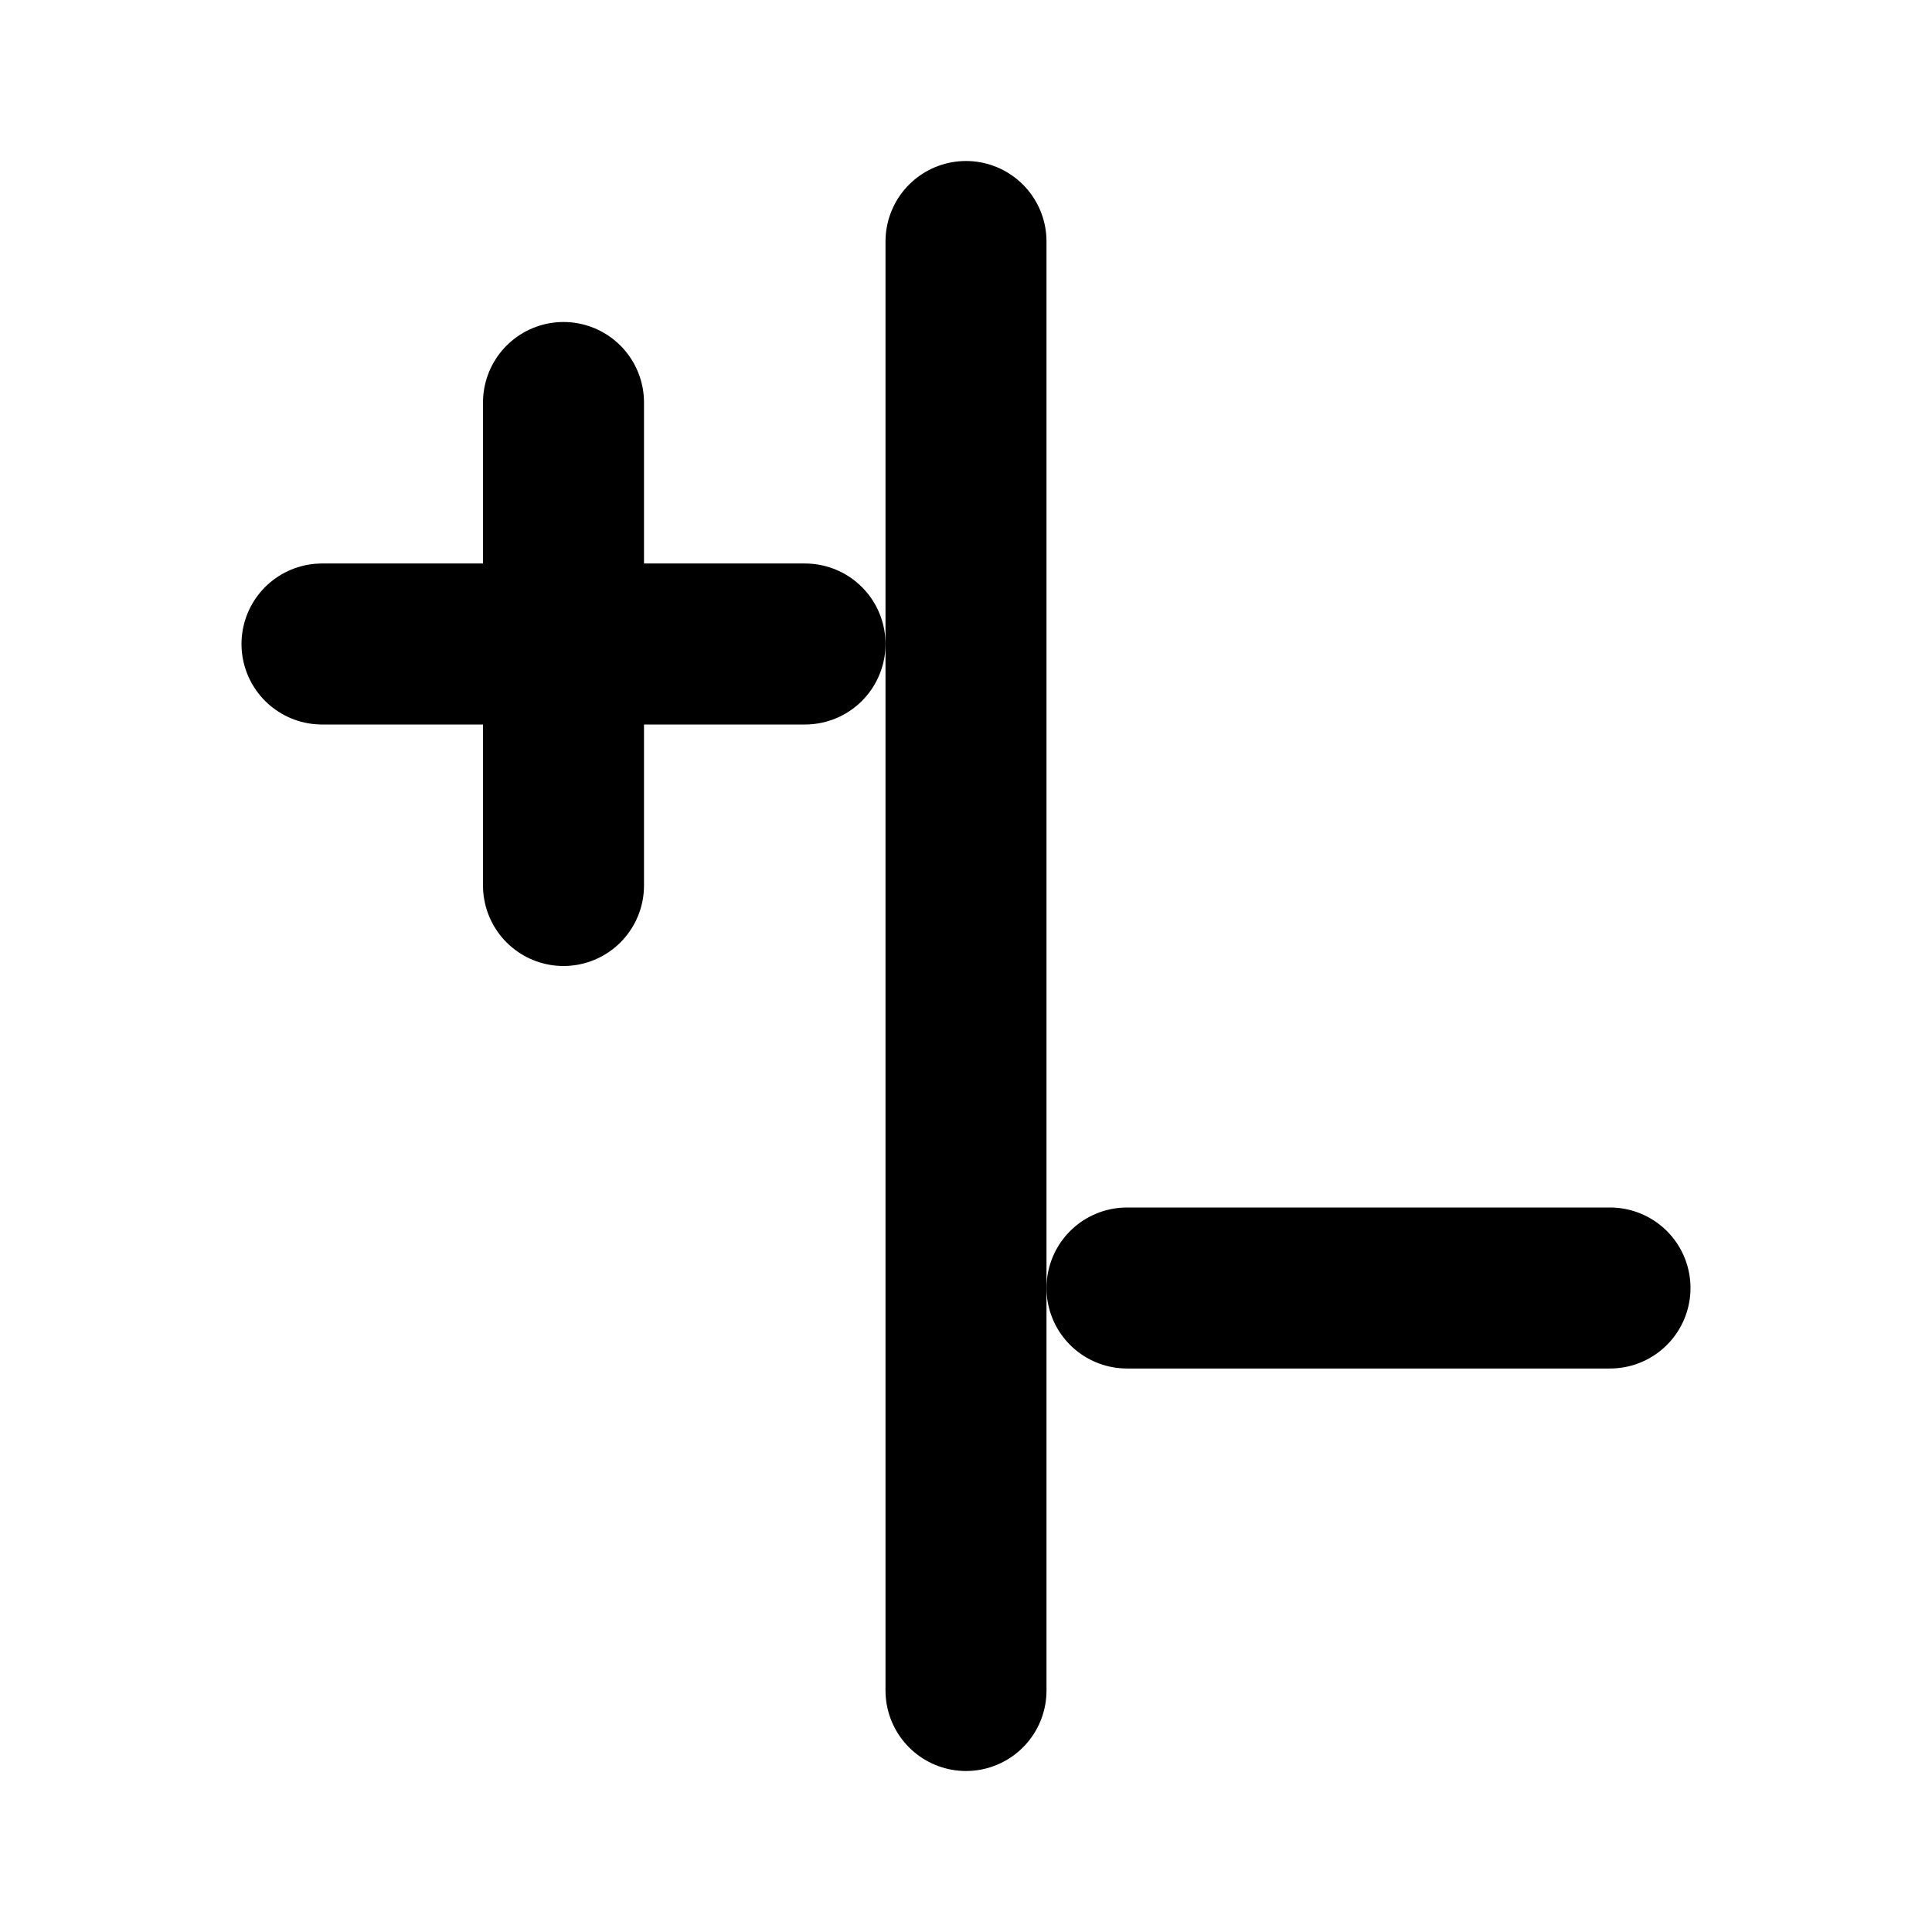
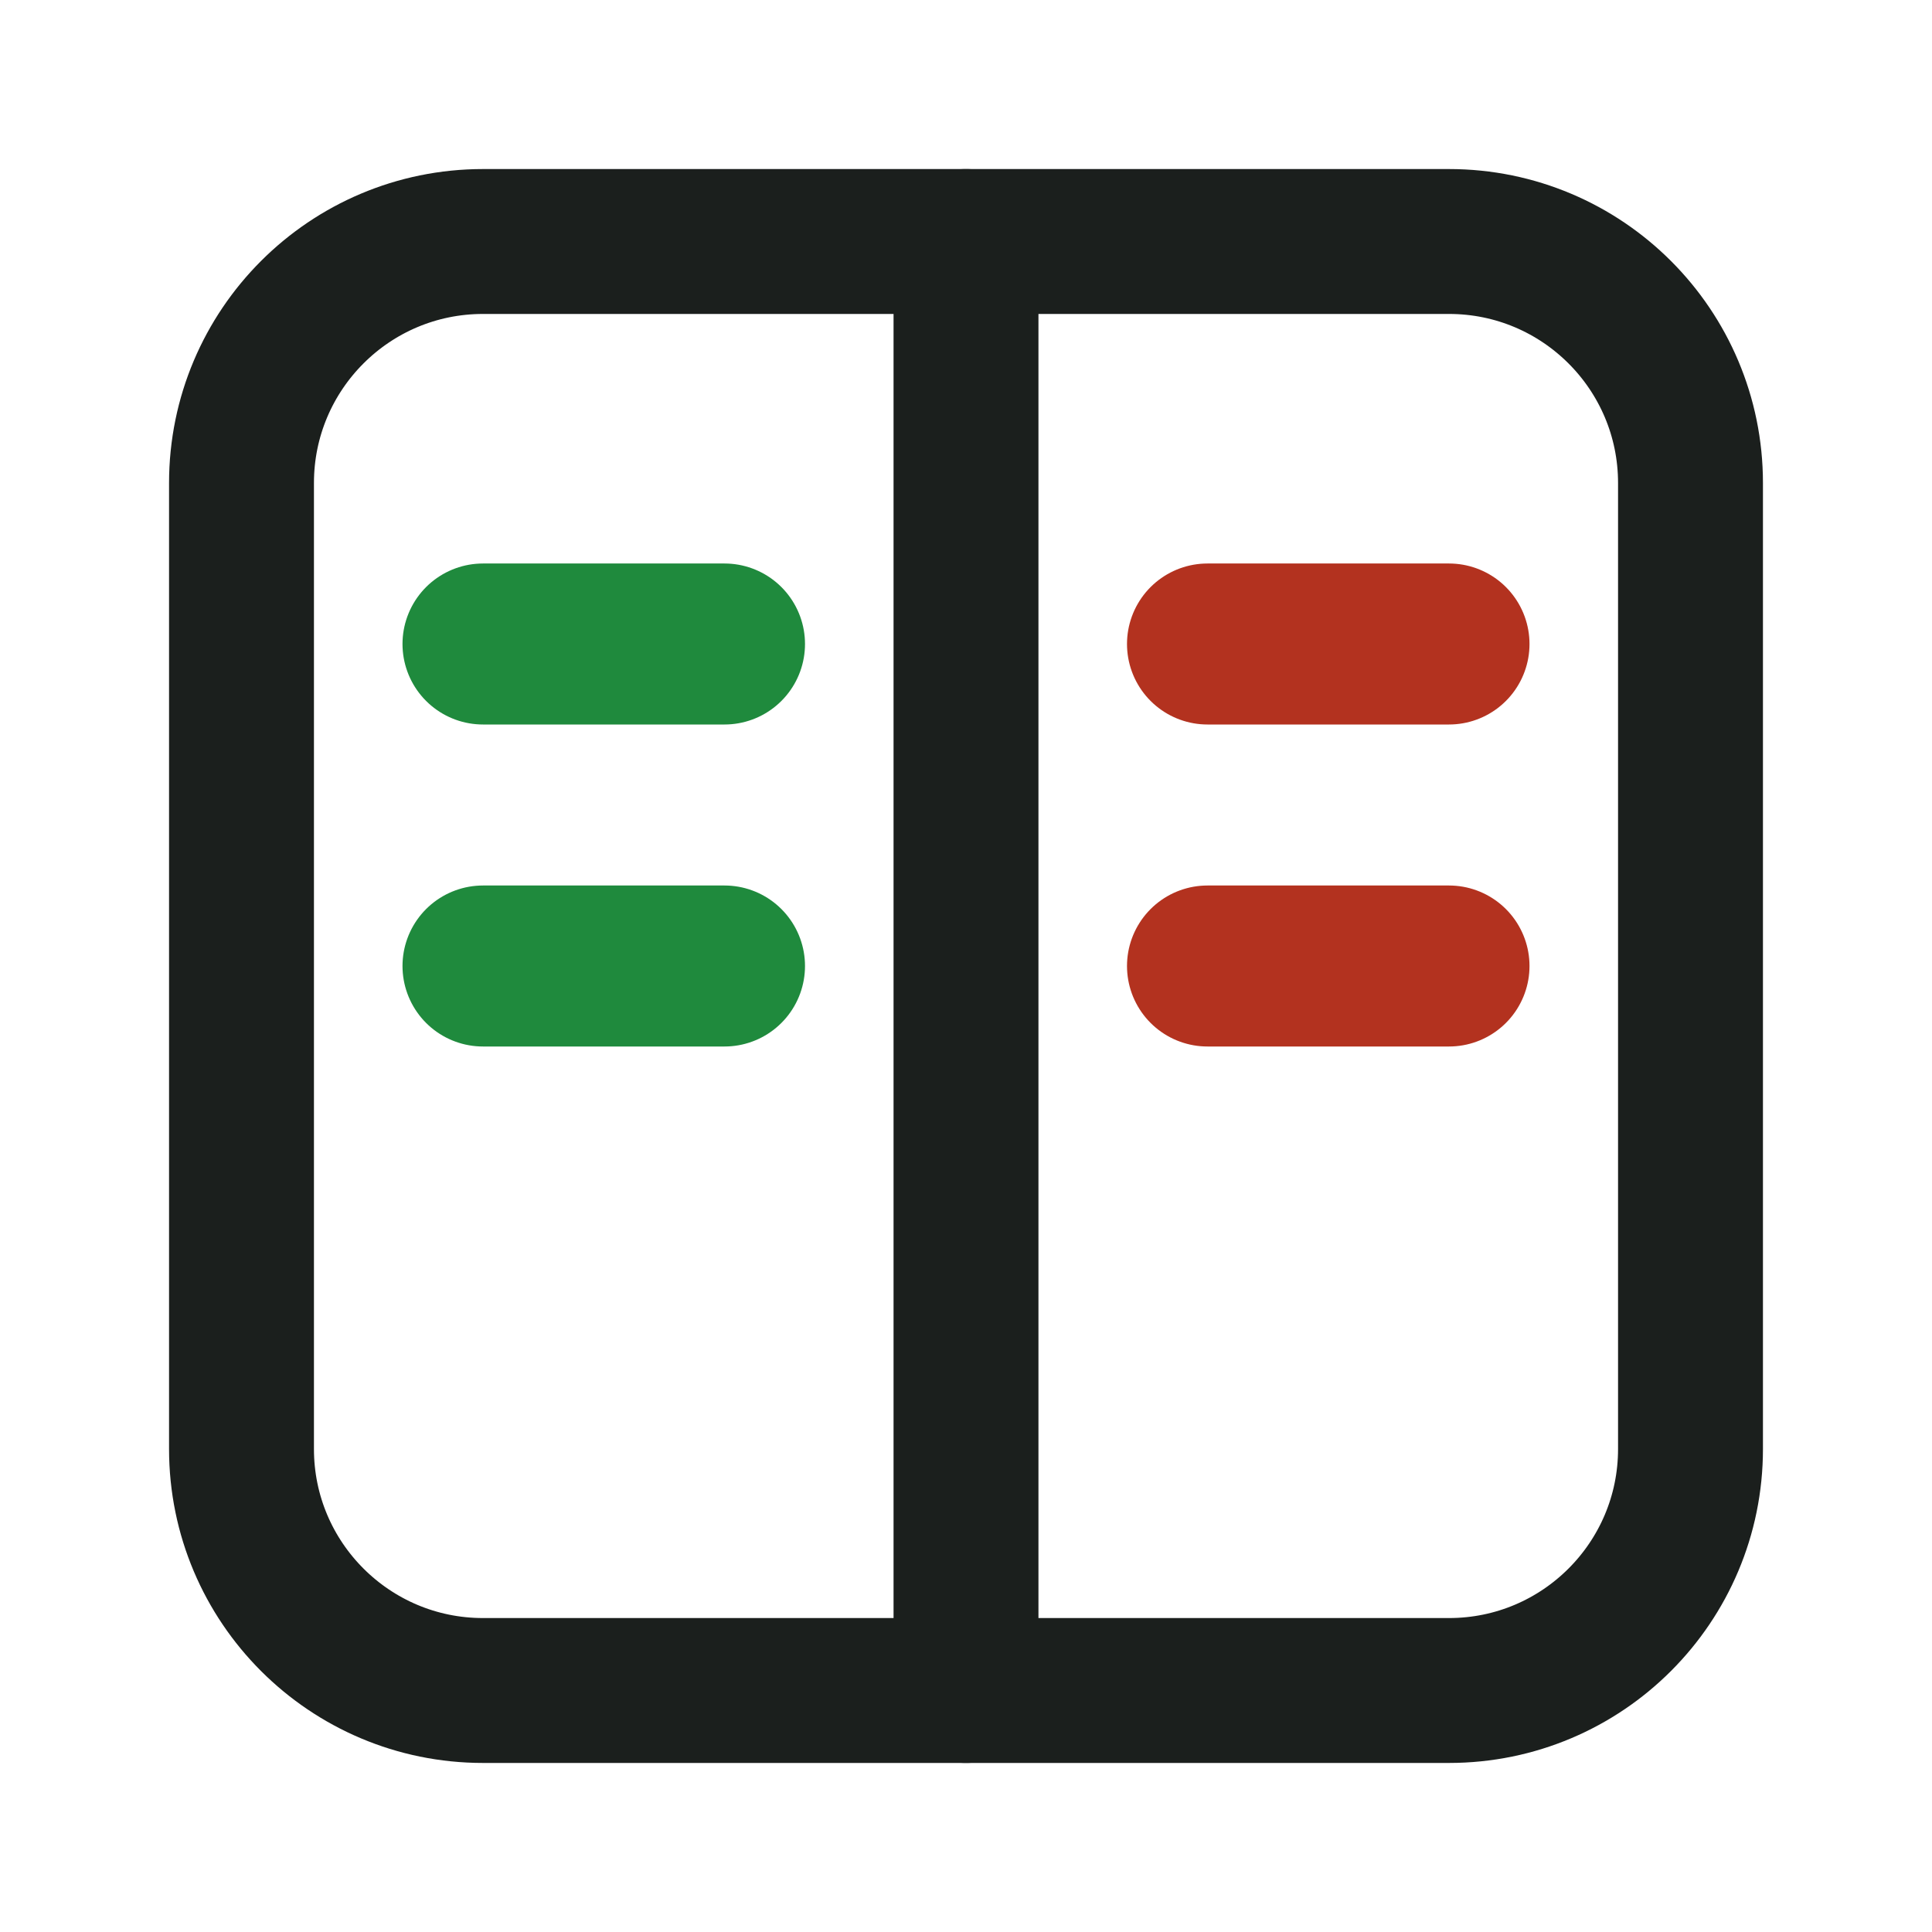
<svg xmlns="http://www.w3.org/2000/svg" viewBox="0 0 24 24" width="24" height="24" fill="none" stroke="currentColor" stroke-width="2" stroke-linecap="round" stroke-linejoin="round">
-   <path d="M12 3v18" />
-   <path d="M4 8h6" />
-   <path d="M7 5v6" />
-   <path d="M14 16h6" />
+   <style>
+     :root { color: #1B1F1D; }
+     @media (prefers-color-scheme: dark) { :root { color: #E6E9E6; } }
+   </style>
+   <rect x="3" y="3" width="18" height="18" rx="3" stroke-width="1.8" />
+   <line x1="12" y1="3" x2="12" y2="21" stroke-width="1.8" />
+   <line x1="6" y1="8" x2="9" y2="8" stroke="#1F8A3D" stroke-width="2" />
+   <line x1="6" y1="12" x2="9" y2="12" stroke="#1F8A3D" stroke-width="2" />
+   <line x1="15" y1="8" x2="18" y2="8" stroke="#B3321F" stroke-width="2" />
+   <line x1="15" y1="12" x2="18" y2="12" stroke="#B3321F" stroke-width="2" />
</svg>
